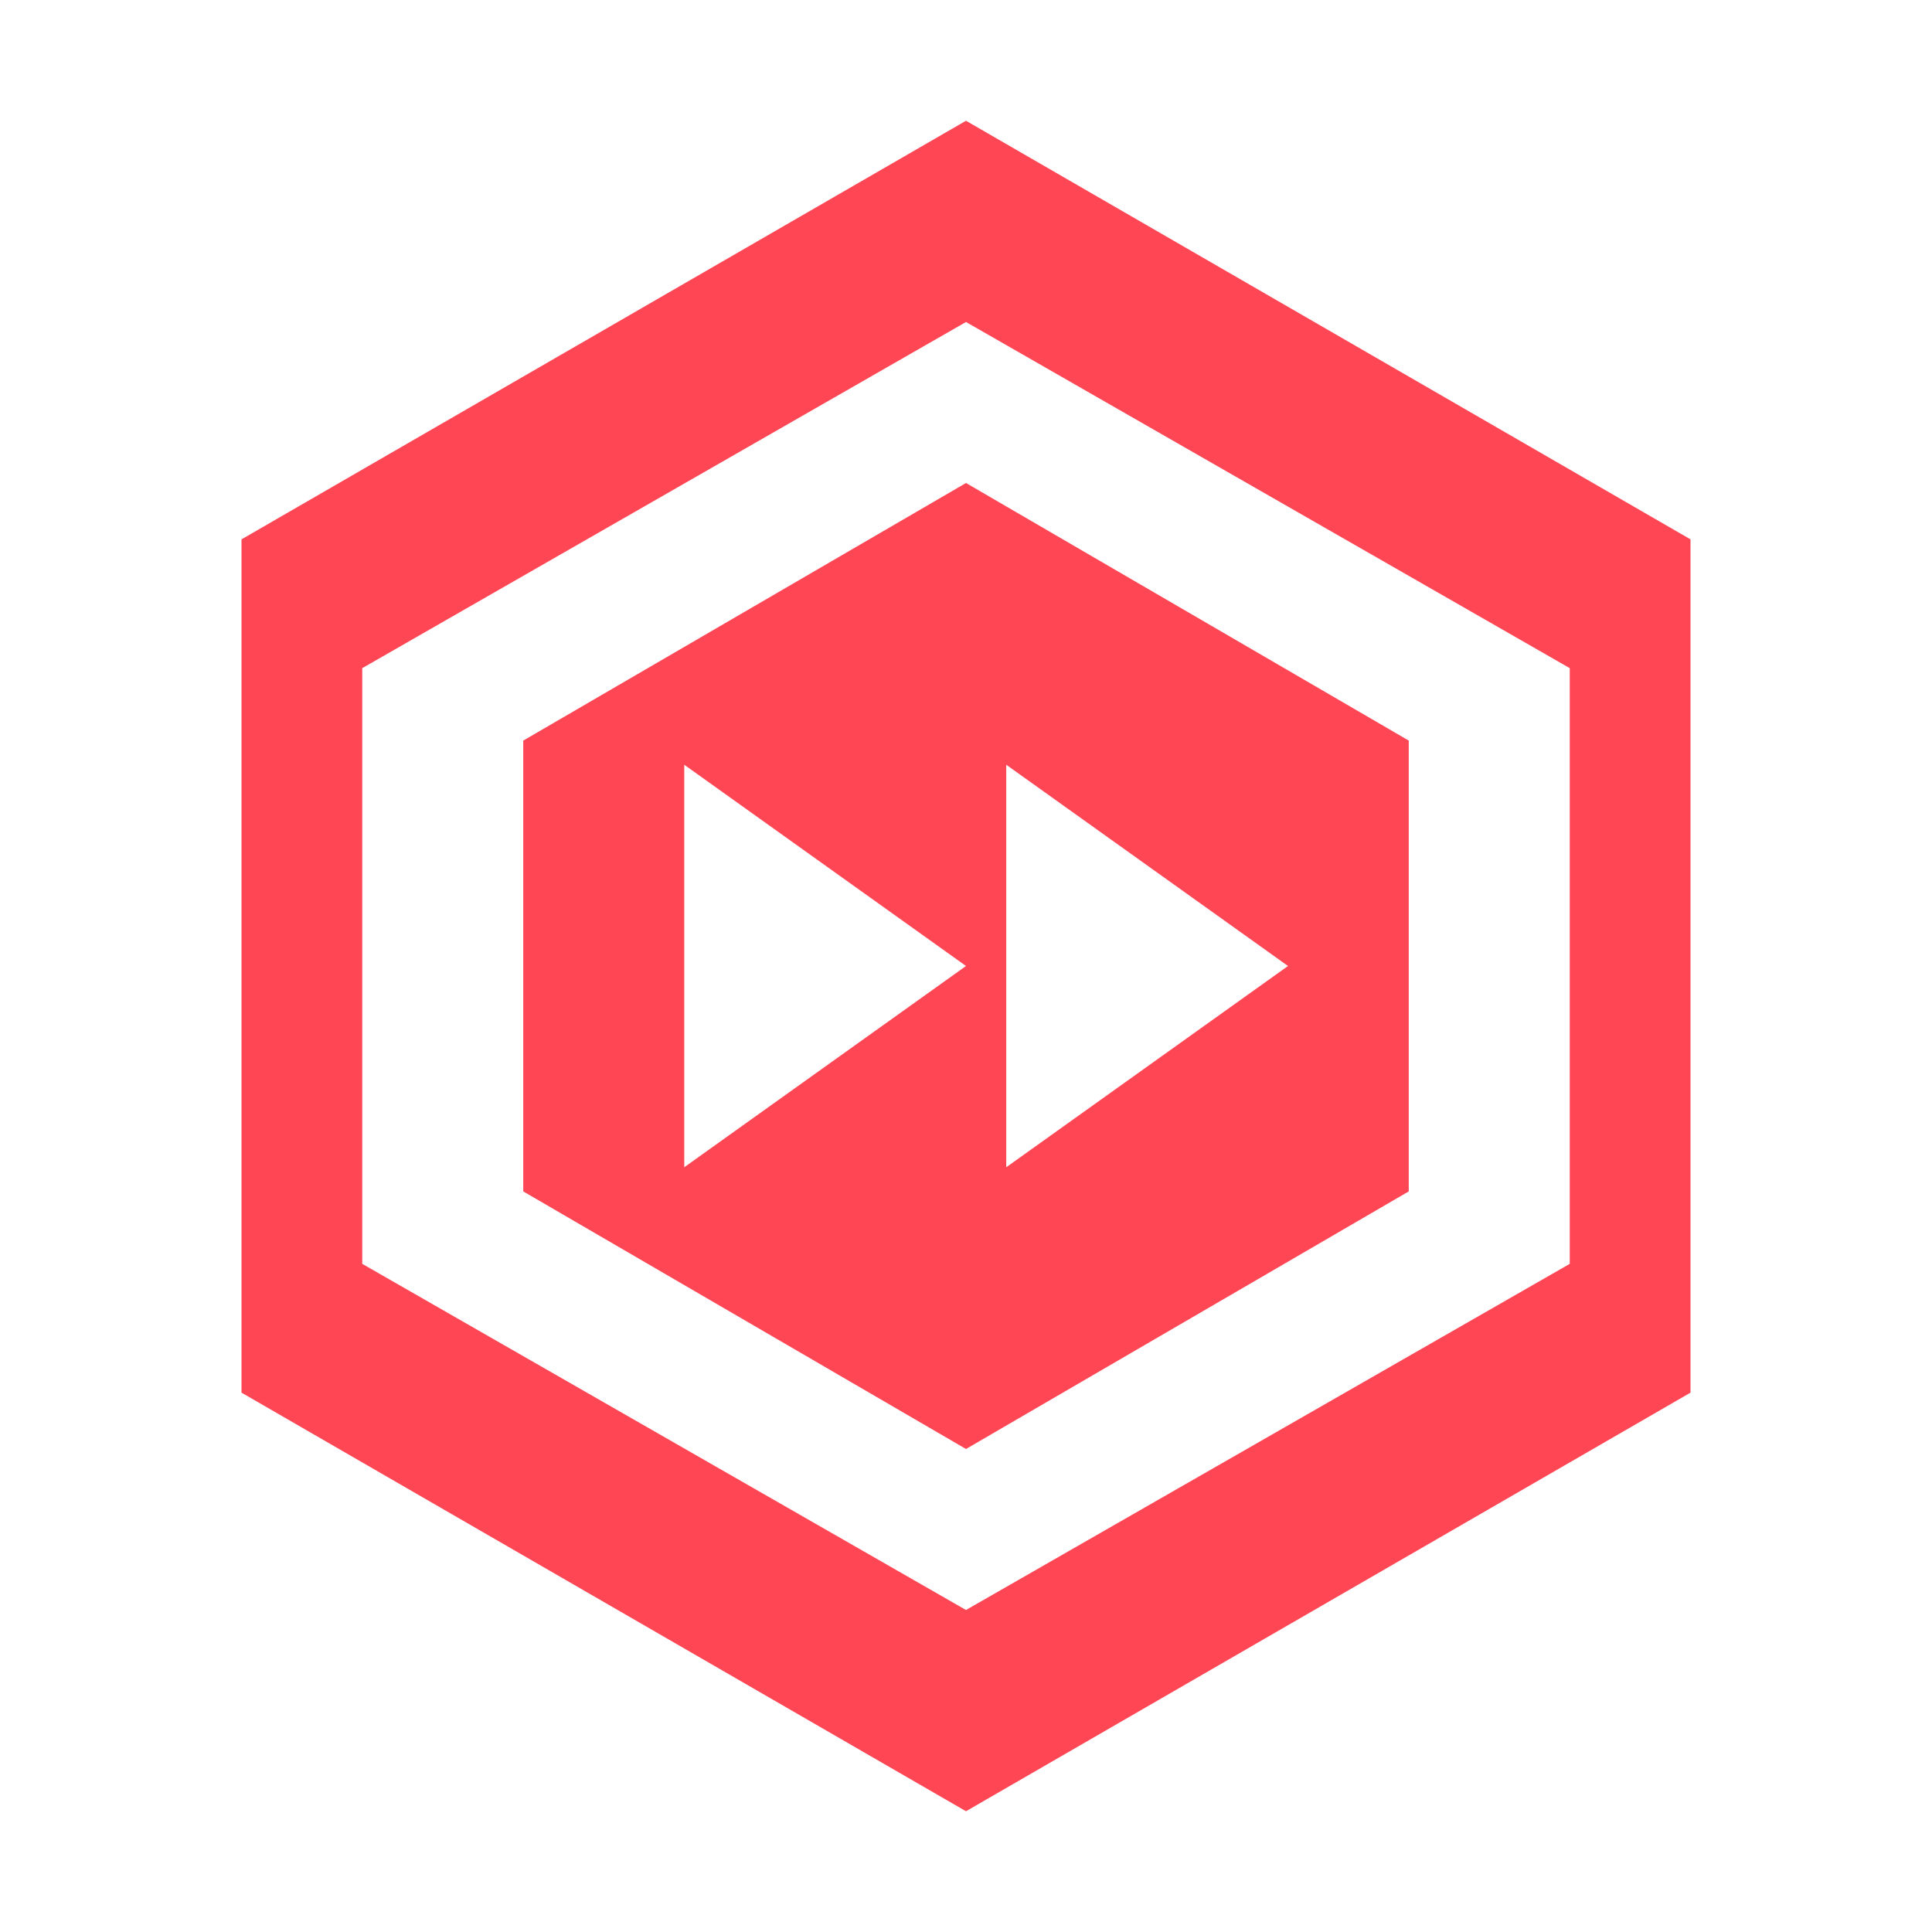
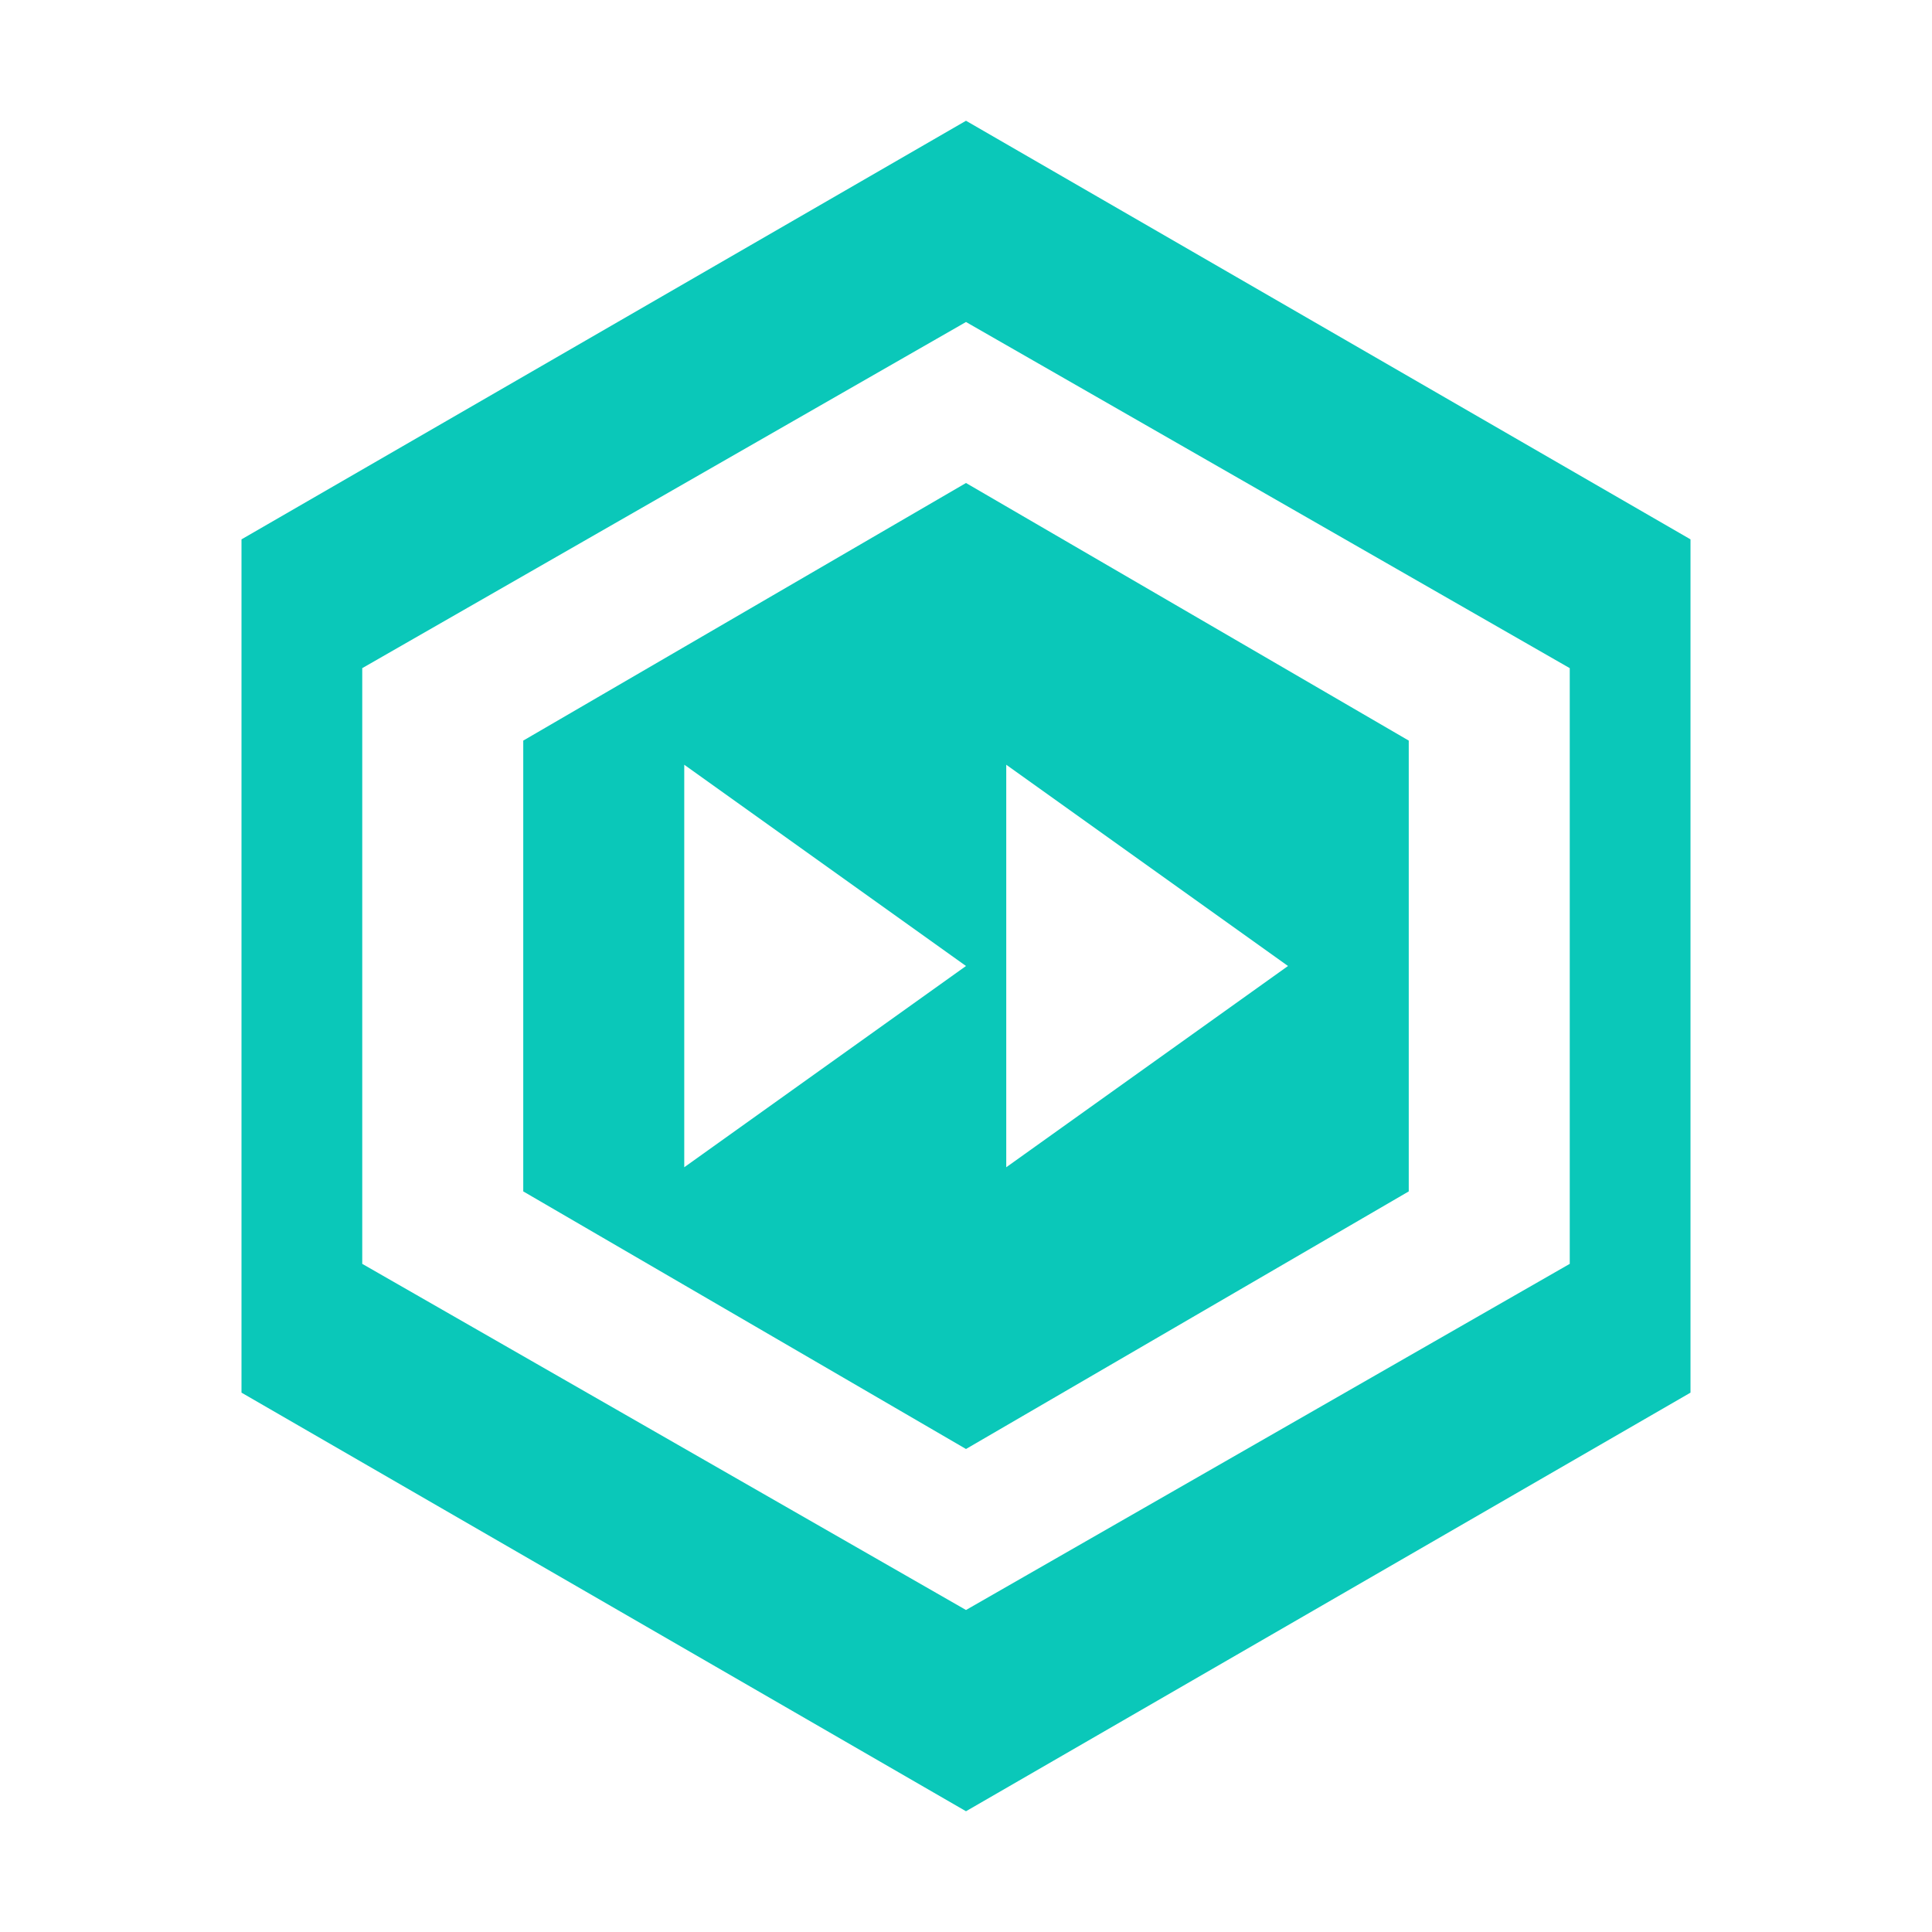
- <svg xmlns="http://www.w3.org/2000/svg" viewBox="0 0 24 24" fill="#ff4655">
+ <svg xmlns="http://www.w3.org/2000/svg" viewBox="0 0 24 24" fill="#0ac8b9">
  <path d="M12 1.5l9 5.2v10.6l-9 5.2l-9-5.2V6.7l9-5.2zm0 2.5L4.5 8.3v7.4l7.5 4.3l7.5-4.3V8.3L12 4z" />
  <path fill-rule="evenodd" clip-rule="evenodd" d="M12 6 L17.5 9.2 V14.8 L12 18 L6.5 14.8 V9.2 Z M8.5 9.5 V14.5 L12 12 Z M 12.5 9.5 V14.5 L16 12 Z" />
</svg>
